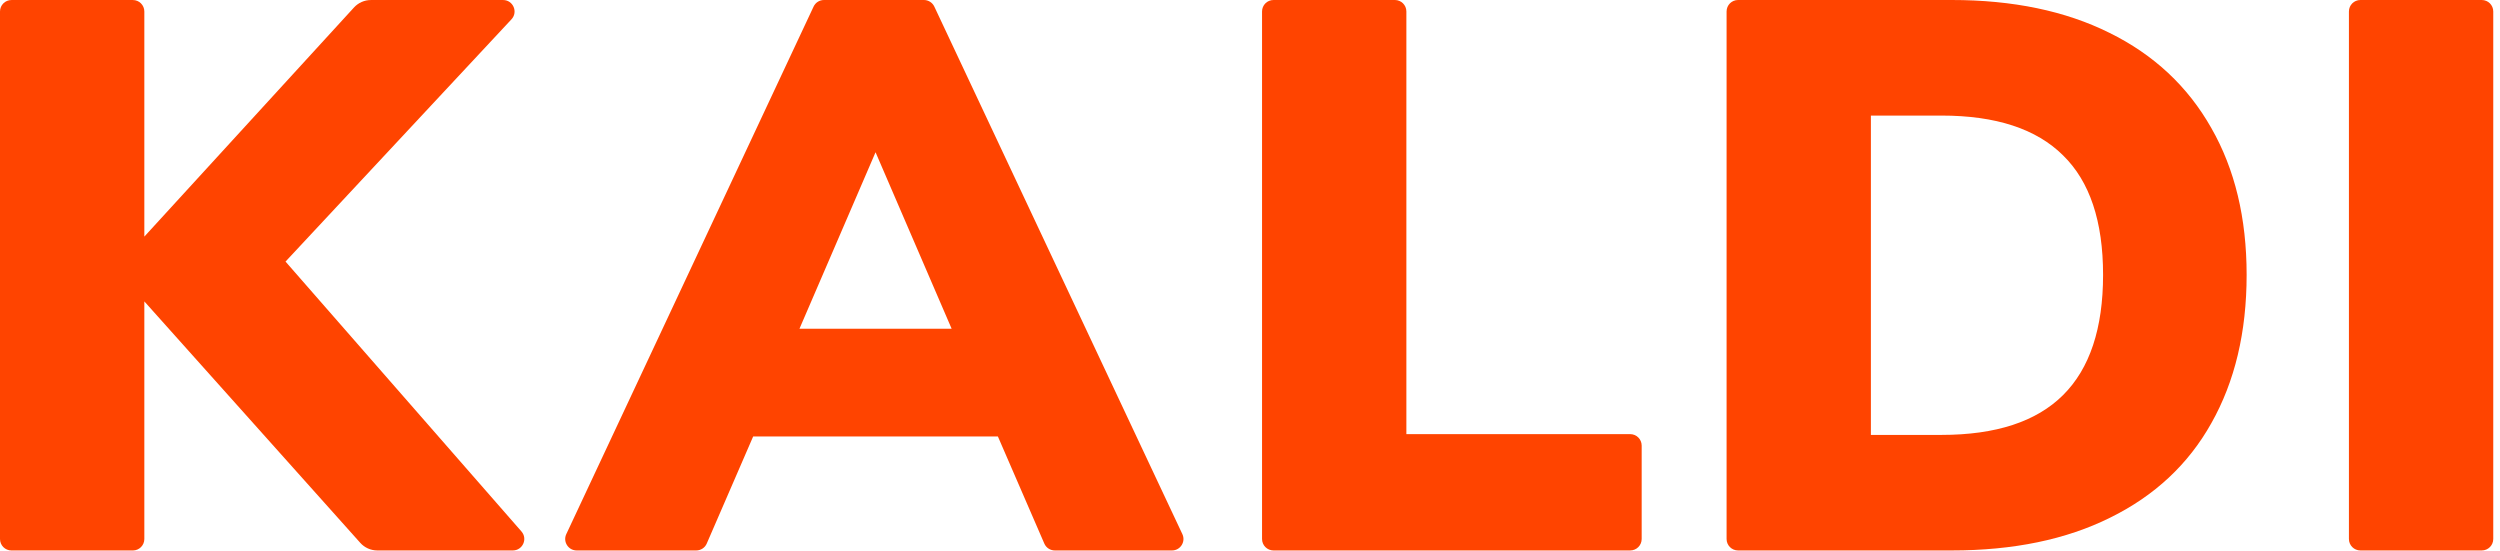
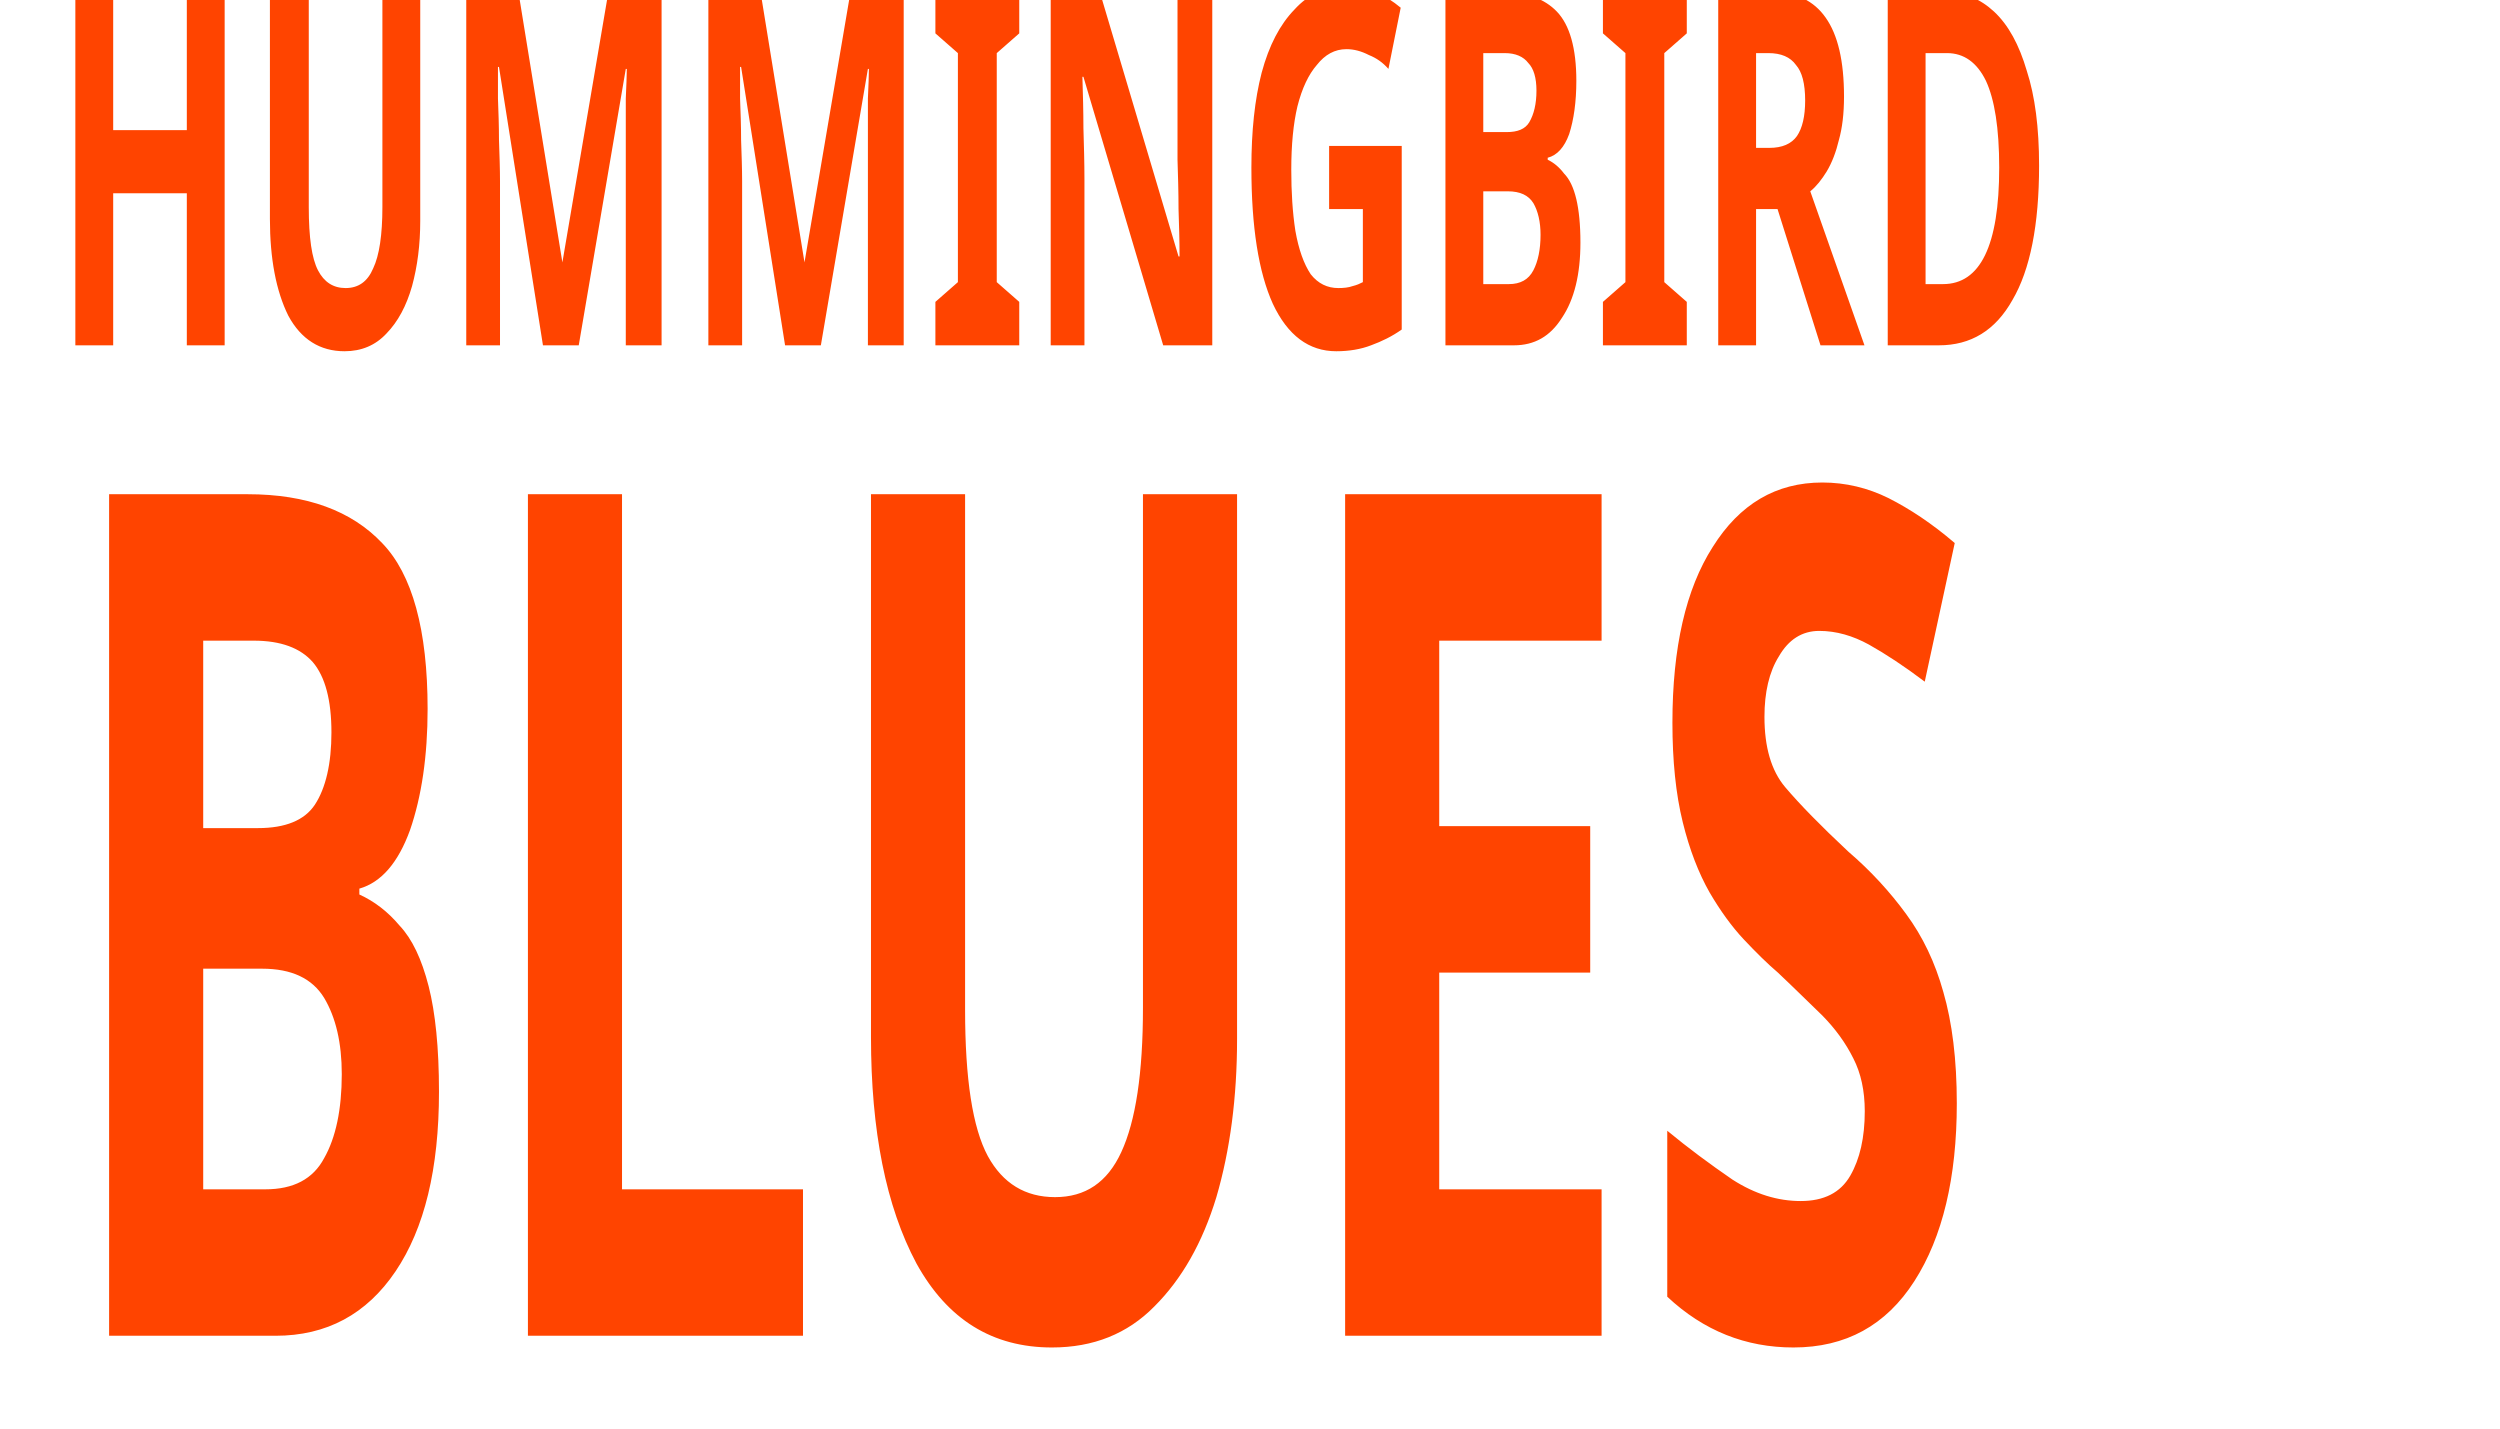
- <svg xmlns="http://www.w3.org/2000/svg" xmlns:xlink="http://www.w3.org/1999/xlink" viewBox="0 0 109 24">
-   <g transform="translate(-1470)">
-     <g style="mix-blend-mode:normal" transform="translate(1470)" fill="#f40">
-       <use xlink:href="#b" style="mix-blend-mode:normal" />
-       <use xlink:href="#c" style="mix-blend-mode:normal" />
-       <use xlink:href="#d" style="mix-blend-mode:normal" />
-       <use xlink:href="#e" style="mix-blend-mode:normal" />
-       <use xlink:href="#f" style="mix-blend-mode:normal" />
-     </g>
+ <svg xmlns="http://www.w3.org/2000/svg" viewBox="0 0 42 24" height="24" width="42" xml:space="preserve" id="svg2" version="1.1">
+   <defs id="defs6">
+     <clipPath id="clipPath18" clipPathUnits="userSpaceOnUse">
+       <path id="path16" d="M 0,453.549 H 300 V 0 H 0 z" />
+     </clipPath>
+     <clipPath id="clipPath62" clipPathUnits="userSpaceOnUse">
+       <path id="path60" d="M 0,453.549 H 300 V 0 H 0 z" />
+     </clipPath>
+   </defs>
+   <g transform="matrix(1.527818,0,0,-1.527818,-23.73596,25.80306)" id="g10">
+     <text id="text50" style="font-size:3.926px;font-variant:normal;font-weight:600;font-stretch:normal;writing-mode:lr-tb;fill:#ff4400;fill-opacity:1;fill-rule:nonzero;stroke:none;font-family:Windsor;-inkscape-font-specification:WindsorDemi" transform="scale(0.7196857,-1.389495)" x="22.378" y="-9.42">
+       <tspan id="tspan48" y="-9.42" x="22.378 26.112 29.371 34.13 38.889 40.821 44.401 48.018 51.316 53.248 56.805" style="fill:#ff4400;fill-opacity:1">HUMMINGBIRD</tspan>
+     </text>
+     <text id="text54" style="font-size:9.418px;font-variant:normal;font-weight:600;font-stretch:normal;writing-mode:lr-tb;fill:#ff4400;fill-opacity:1;fill-rule:nonzero;stroke:none;font-family:Windsor;-inkscape-font-specification:WindsorDemi" transform="scale(0.727756,-1.374087)" x="22.154" y="-1.601">
+       <tspan id="tspan52" y="-1.601" x="22.154 29.594 36.808 44.154 51.961" style="fill:#ff4400;fill-opacity:1">BLUES</tspan>
+     </text>
+     <flowRoot xml:space="preserve" id="flowRoot3151" style="font-size:40px;font-style:normal;font-weight:normal;line-height:125%;letter-spacing:0px;word-spacing:0px;fill:#000000;fill-opacity:1;stroke:none;font-family:Sans" transform="matrix(0.75,0,0,-0.75,0,453.549)">
+       <flowRegion id="flowRegion3153">
+         <rect id="rect3155" width="311.648" height="141.329" x="50.733" y="398.175" />
+       </flowRegion>
+       <flowPara id="flowPara3157" />
+     </flowRoot>
  </g>
-   <defs>
-     <path id="b" d="M22.735 23.171c.283.323.053.829-.376.829h-5.907c-.285 0-.556-.121-.745-.333l-9.414-10.526v10.36c0 .276-.224.5-.5.5h-5.293c-.276 0-.5-.224-.5-.5v-23c0-.276.224-.5.5-.5h5.293c.276 0 .5.224.5.5v9.815l9.141-9.99c.19-.207.457-.325.738-.325h5.762c.437 0 .664.521.366.841l-9.851 10.563 10.287 11.767z" />
-     <path id="c" d="M45.991 24c-.199 0-.38-.118-.459-.301l-2.024-4.669h-10.67l-2.024 4.669c-.079.183-.259.301-.459.301h-5.212c-.366 0-.608-.381-.453-.712l10.782-23c.082-.176.259-.288.453-.288h4.358c.194 0 .37.112.453.287l10.815 23c.156.332-.086.713-.452.713h-5.108zm-11.135-9.668h6.635l-3.317-7.694-3.317 7.694z" />
-     <path id="d" d="M55.525 24c-.276 0-.5-.224-.5-.5v-23c0-.276.224-.5.5-.5h5.293c.276 0 .5.224.5.5v18.428h9.759c.276 0 .5.224.5.5v4.072c0 .276-.224.5-.5.5h-15.552z" />
-     <path id="e" d="M75.279.5c0-.276.224-.5.5-.5h9.315c2.667 0 4.959.477 6.874 1.43 1.938.953 3.42 2.338 4.446 4.153 1.026 1.793 1.539 3.926 1.539 6.4 0 2.496-.513 4.652-1.539 6.468-1.003 1.793-2.474 3.166-4.412 4.119-1.915.953-4.218 1.43-6.908 1.43h-9.315c-.276 0-.5-.224-.5-.5v-23zm9.37 18.462c2.371 0 4.138-.579 5.301-1.736 1.163-1.157 1.744-2.905 1.744-5.242 0-2.338-.581-4.074-1.744-5.209-1.163-1.157-2.93-1.736-5.301-1.736h-3.078v13.923h3.078z" />
-     <path id="f" d="M102.913 24c-.276 0-.5-.224-.5-.5v-23c0-.276.224-.5.5-.5h5.293c.276 0 .5.224.5.5v23c0 .276-.224.5-.5.5h-5.293z" />
-   </defs>
</svg>
